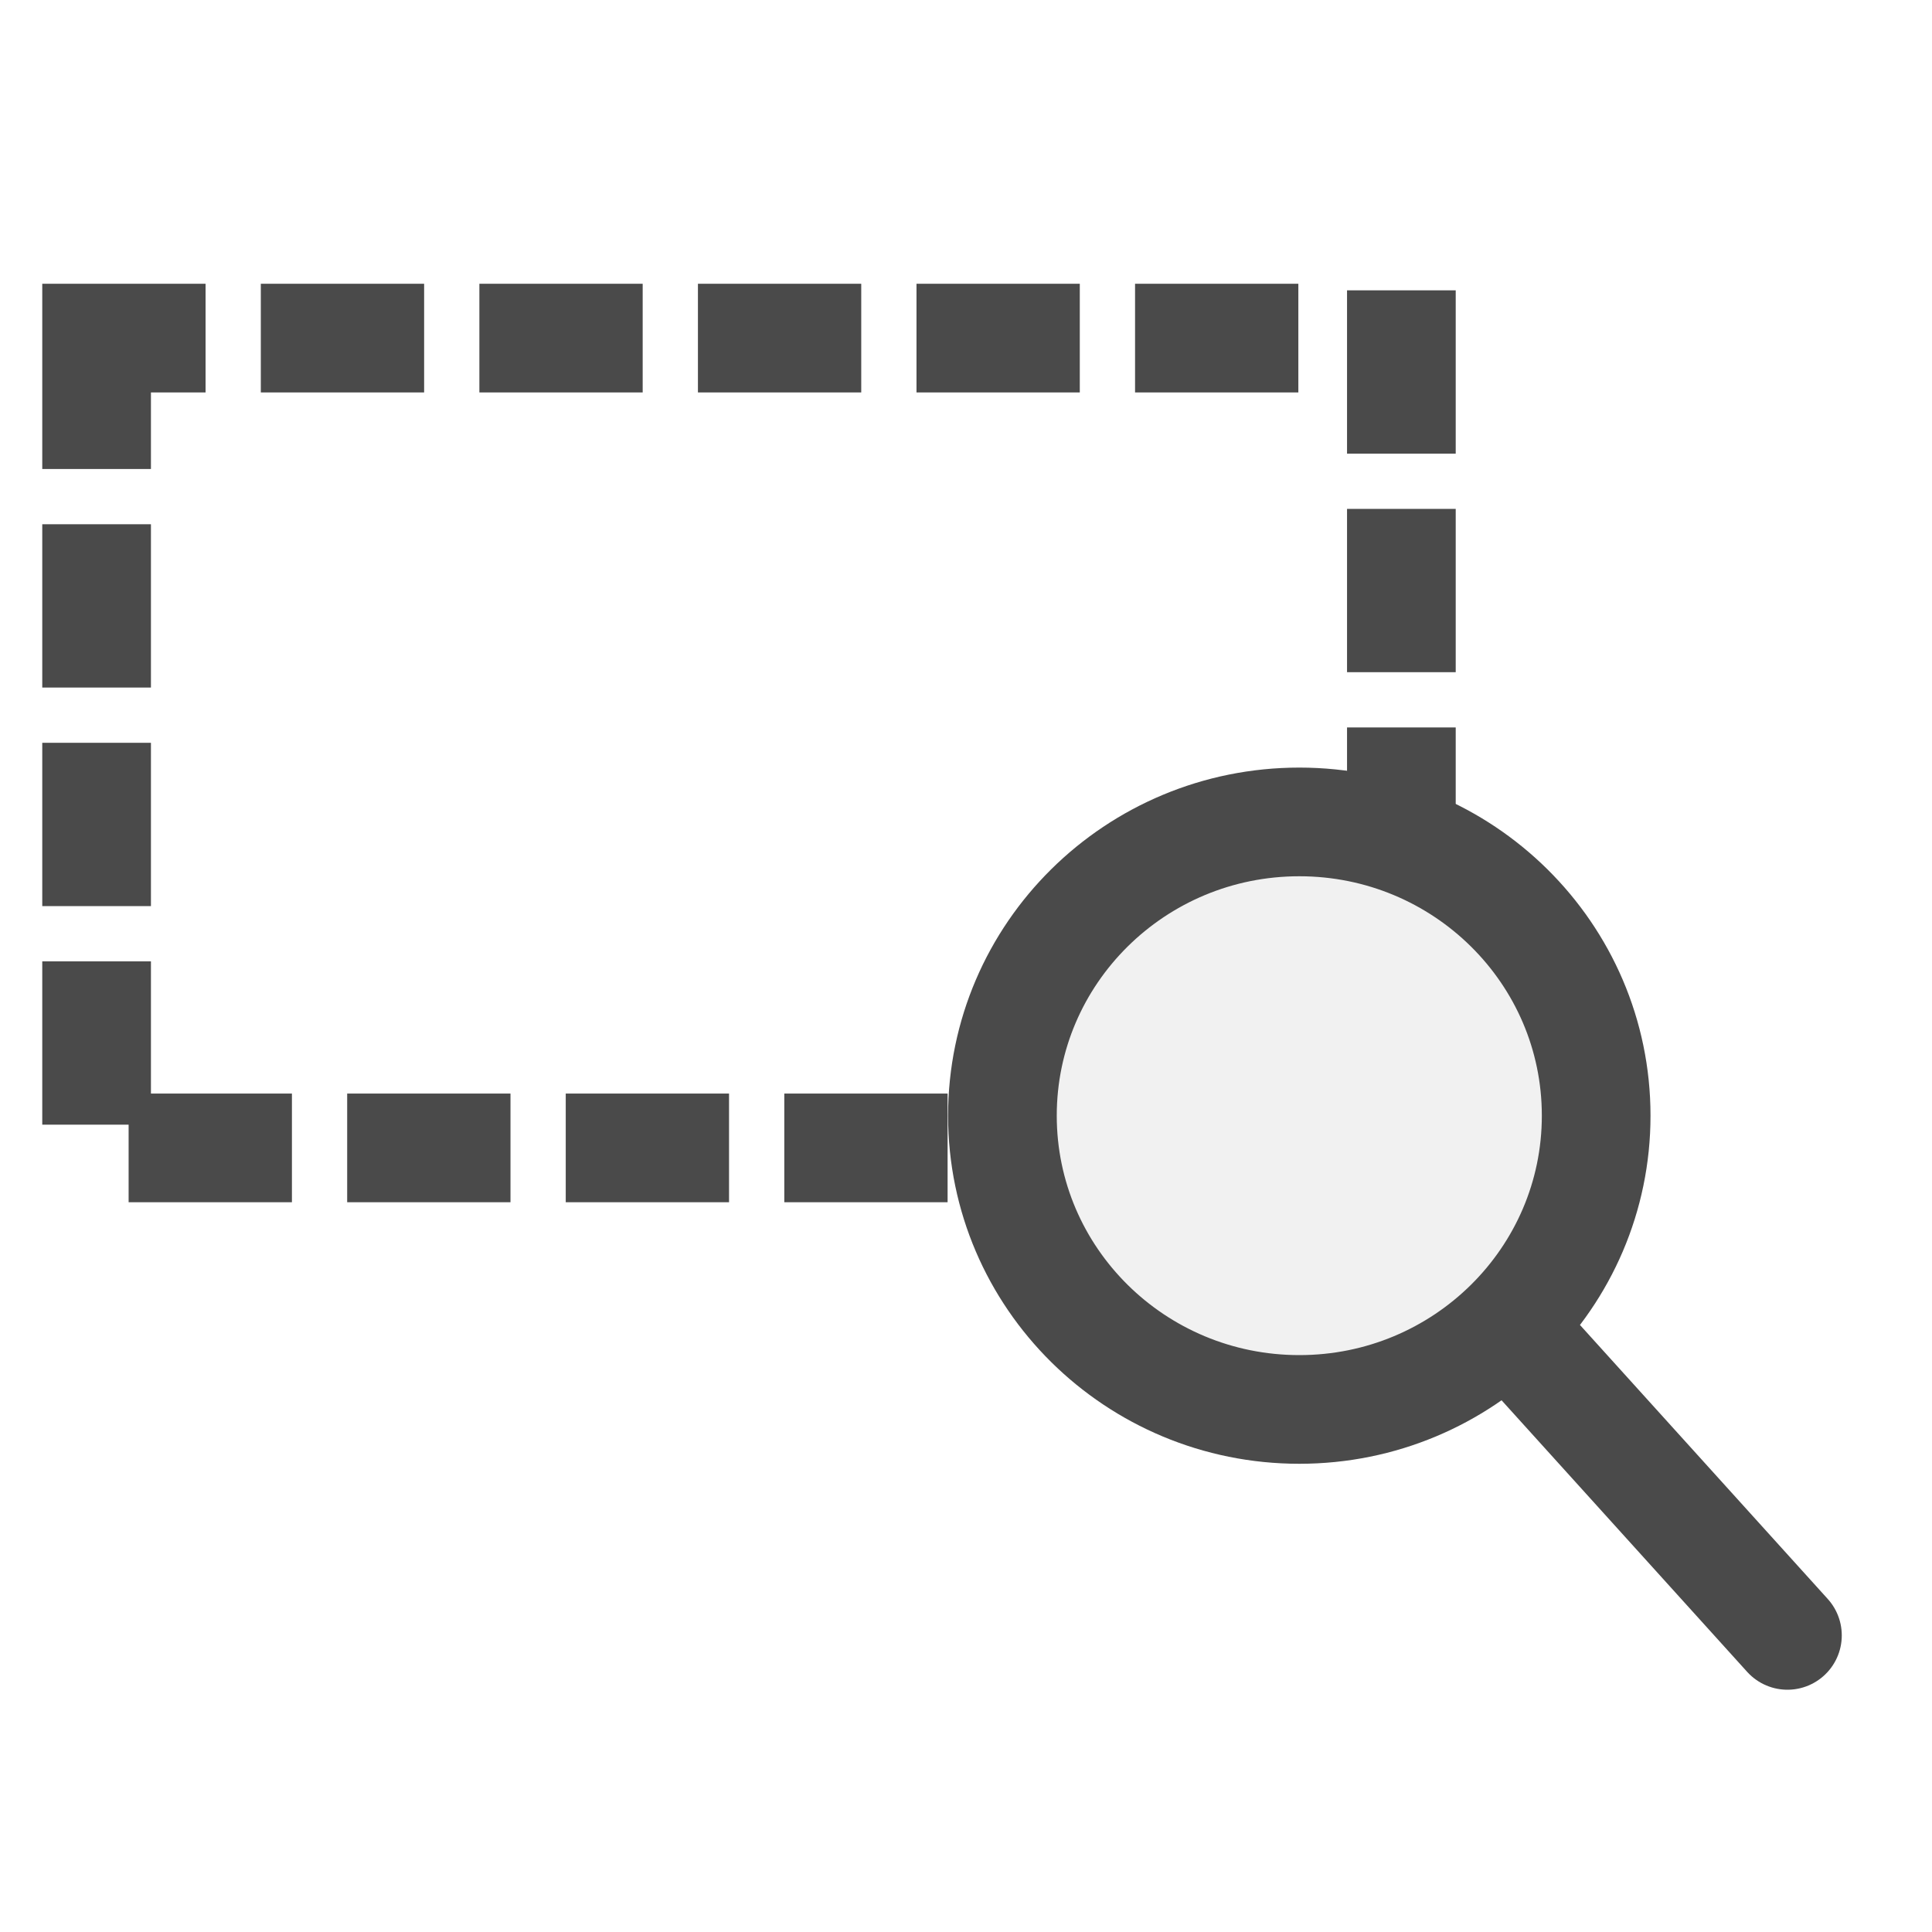
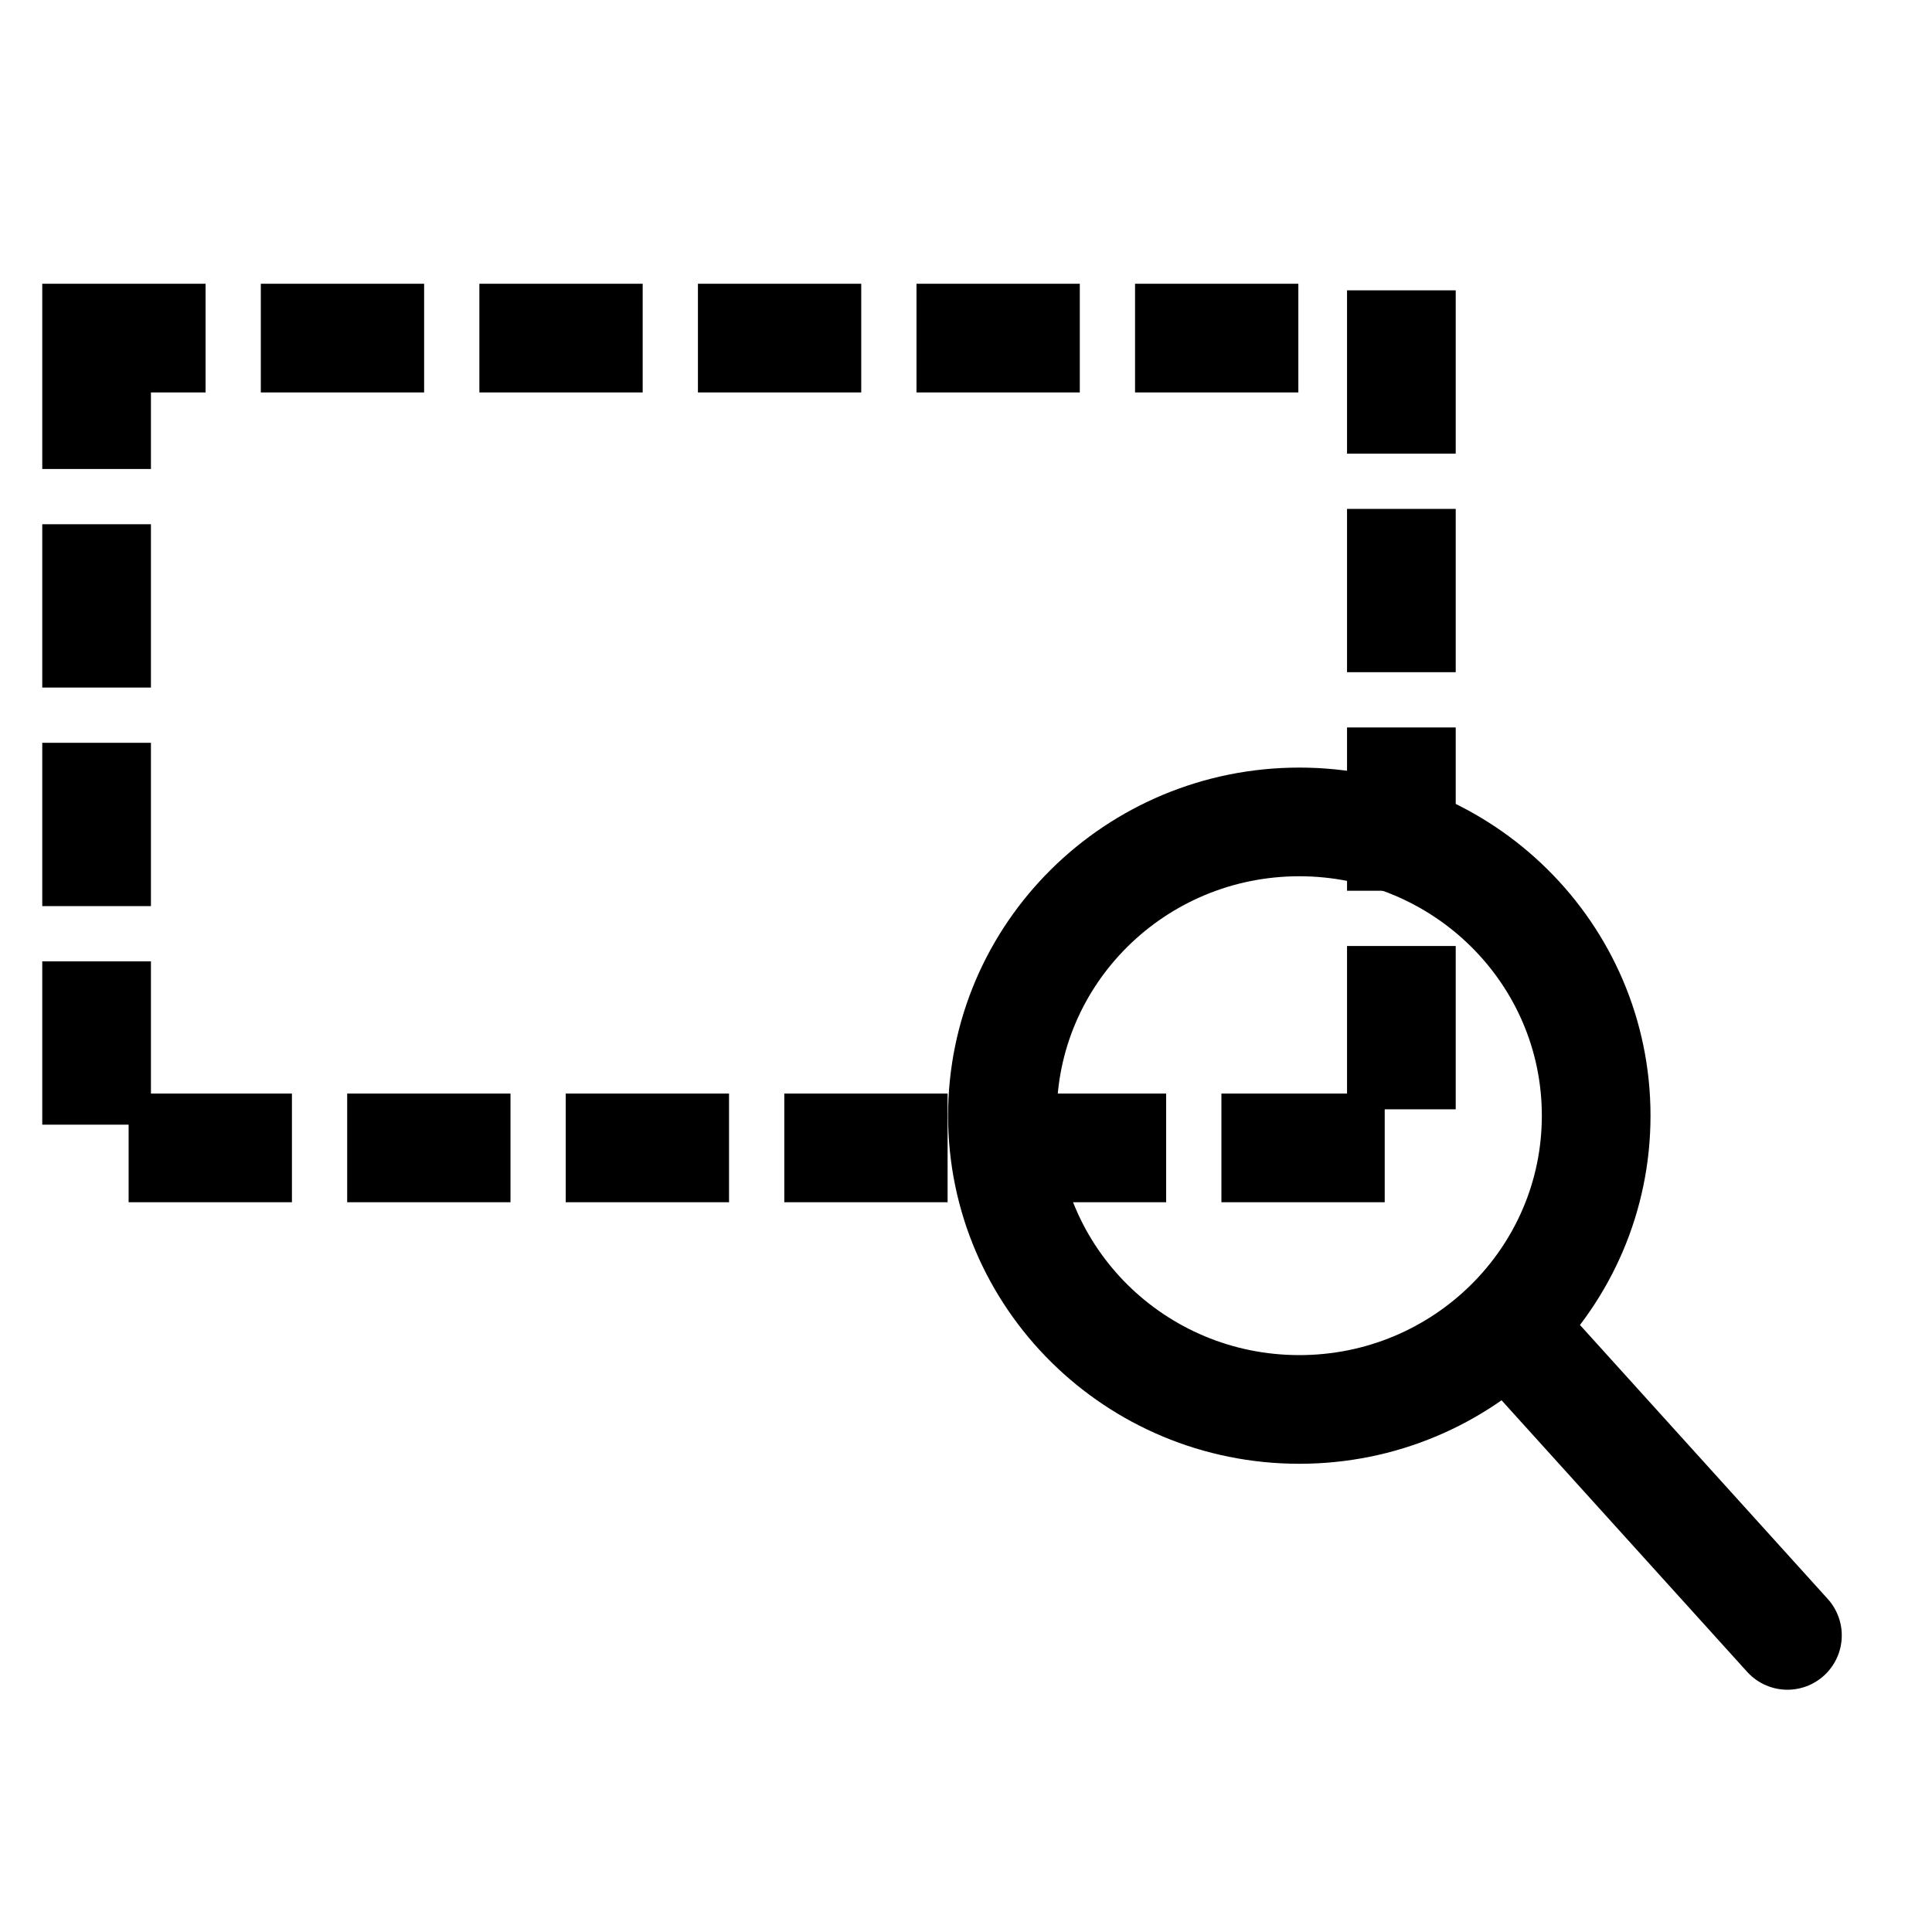
- <svg xmlns="http://www.w3.org/2000/svg" width="40" height="40">
-   <g stroke="#4A4A4A" stroke-width="2.25" fill="none" fill-rule="evenodd">
+ <svg xmlns="http://www.w3.org/2000/svg" viewBox="0 0 40 40">
+   <g stroke="currentColor" stroke-width="2.25" fill="none" fill-rule="evenodd">
    <path d="M2 7h27.014v16.766H2V7z" stroke-linecap="square" stroke-dasharray="1.131,3.394" />
-     <path d="M31.372 27.628l5.635 6.231m-10.106-4.678c3.394 0 6.146-2.723 6.146-6.082 0-3.36-2.752-6.082-6.146-6.082-3.395 0-6.147 2.723-6.147 6.082s2.752 6.082 6.147 6.082z" fill="#F1F1F1" fill-rule="nonzero" stroke-linecap="round" />
+     <path d="M31.372 27.628l5.635 6.231m-10.106-4.678c3.394 0 6.146-2.723 6.146-6.082 0-3.36-2.752-6.082-6.146-6.082-3.395 0-6.147 2.723-6.147 6.082s2.752 6.082 6.147 6.082z" fill="none" fill-rule="nonzero" stroke-linecap="round" />
  </g>
</svg>
